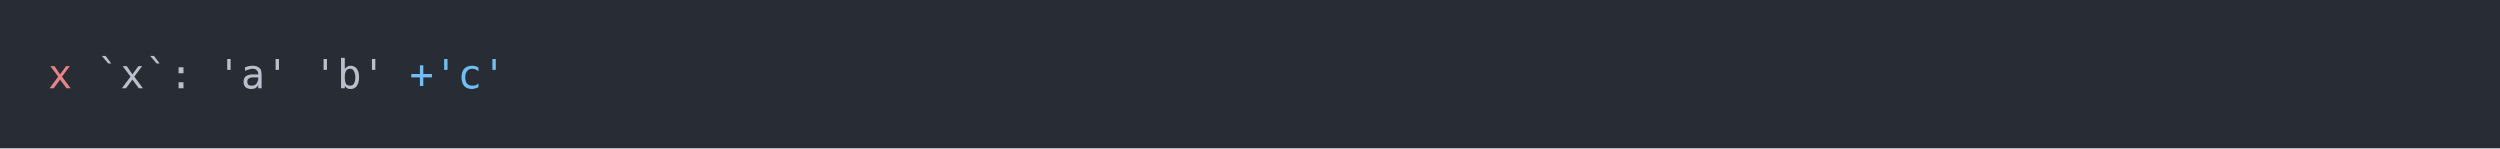
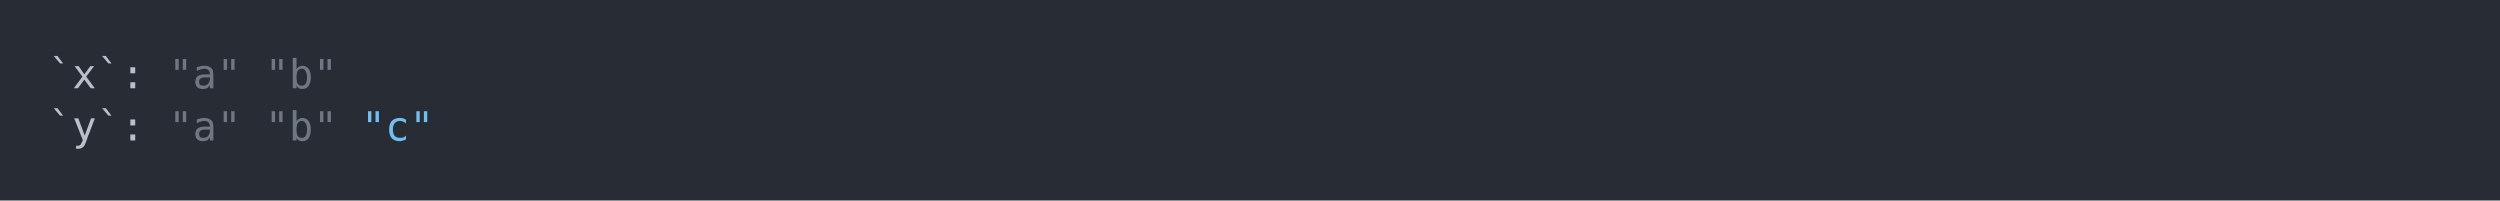
- <svg xmlns="http://www.w3.org/2000/svg" xmlns:xlink="http://www.w3.org/1999/xlink" width="1040" height="61.71">
-   <rect width="1040" height="61.71" rx="0" ry="0" class="a" />
-   <svg height="21.71" viewBox="0 0 100 2.171" width="1000" x="20" y="20">
-     <style>.a{fill:rgb(40,45,53)}.b{font-family:'Fira Code',Monaco,Consolas,Menlo,'Bitstream Vera Sans Mono','Powerline Symbols',monospace}.c{fill:transparent}.d{fill:rgb(232,131,136);white-space:pre}.e{fill:rgb(185,192,203);white-space:pre}.f{fill:rgb(113,190,242);white-space:pre}</style>
+ <svg xmlns="http://www.w3.org/2000/svg" xmlns:xlink="http://www.w3.org/1999/xlink" width="1040" height="83.42">
+   <rect width="1040" height="83.42" rx="0" ry="0" class="a" />
+   <svg height="43.42" viewBox="0 0 100 4.342" width="1000" x="20" y="20">
+     <style>.a{fill:rgb(40,45,53)}.b{font-family:'Fira Code',Monaco,Consolas,Menlo,'Bitstream Vera Sans Mono','Powerline Symbols',monospace}.c{fill:transparent}.d{fill:rgb(185,192,203);white-space:pre}.e{fill:rgb(111,119,131);white-space:pre}.f{fill:rgb(113,190,242);white-space:pre}</style>
    <g font-family="'Fira Code',Monaco,Consolas,Menlo,'Bitstream Vera Sans Mono','Powerline Symbols',monospace" font-size="1.67" class="b">
      <defs>
        <symbol id="a">
-           <rect height="2" width="100" x="0" y="0" class="c" />
+           <rect height="3" width="100" x="0" y="0" class="c" />
        </symbol>
      </defs>
-       <rect height="2.171" width="100" class="a" />
+       <rect height="4.342" width="100" class="a" />
      <svg x="0" y="0" width="100">
        <svg x="0">
          <use xlink:href="#a" />
-           <text x="0" y="1.67" class="d">x</text>
-           <text x="2.004" y="1.67" class="e">`x`:</text>
-           <text x="7.014" y="1.67" class="e">'a'</text>
-           <text x="11.022" y="1.67" class="e">'b'</text>
-           <text x="15.03" y="1.67" class="f">+'c'</text>
+           <text x="0" y="1.67" class="d">`x`:</text>
+           <text x="5.01" y="1.67" class="e">"a"</text>
+           <text x="9.018" y="1.67" class="e">"b"</text>
+           <text x="0" y="3.841" class="d">`y`:</text>
+           <text x="5.01" y="3.841" class="e">"a"</text>
+           <text x="9.018" y="3.841" class="e">"b"</text>
+           <text x="13.026" y="3.841" class="f">"c"</text>
        </svg>
      </svg>
    </g>
  </svg>
</svg>
